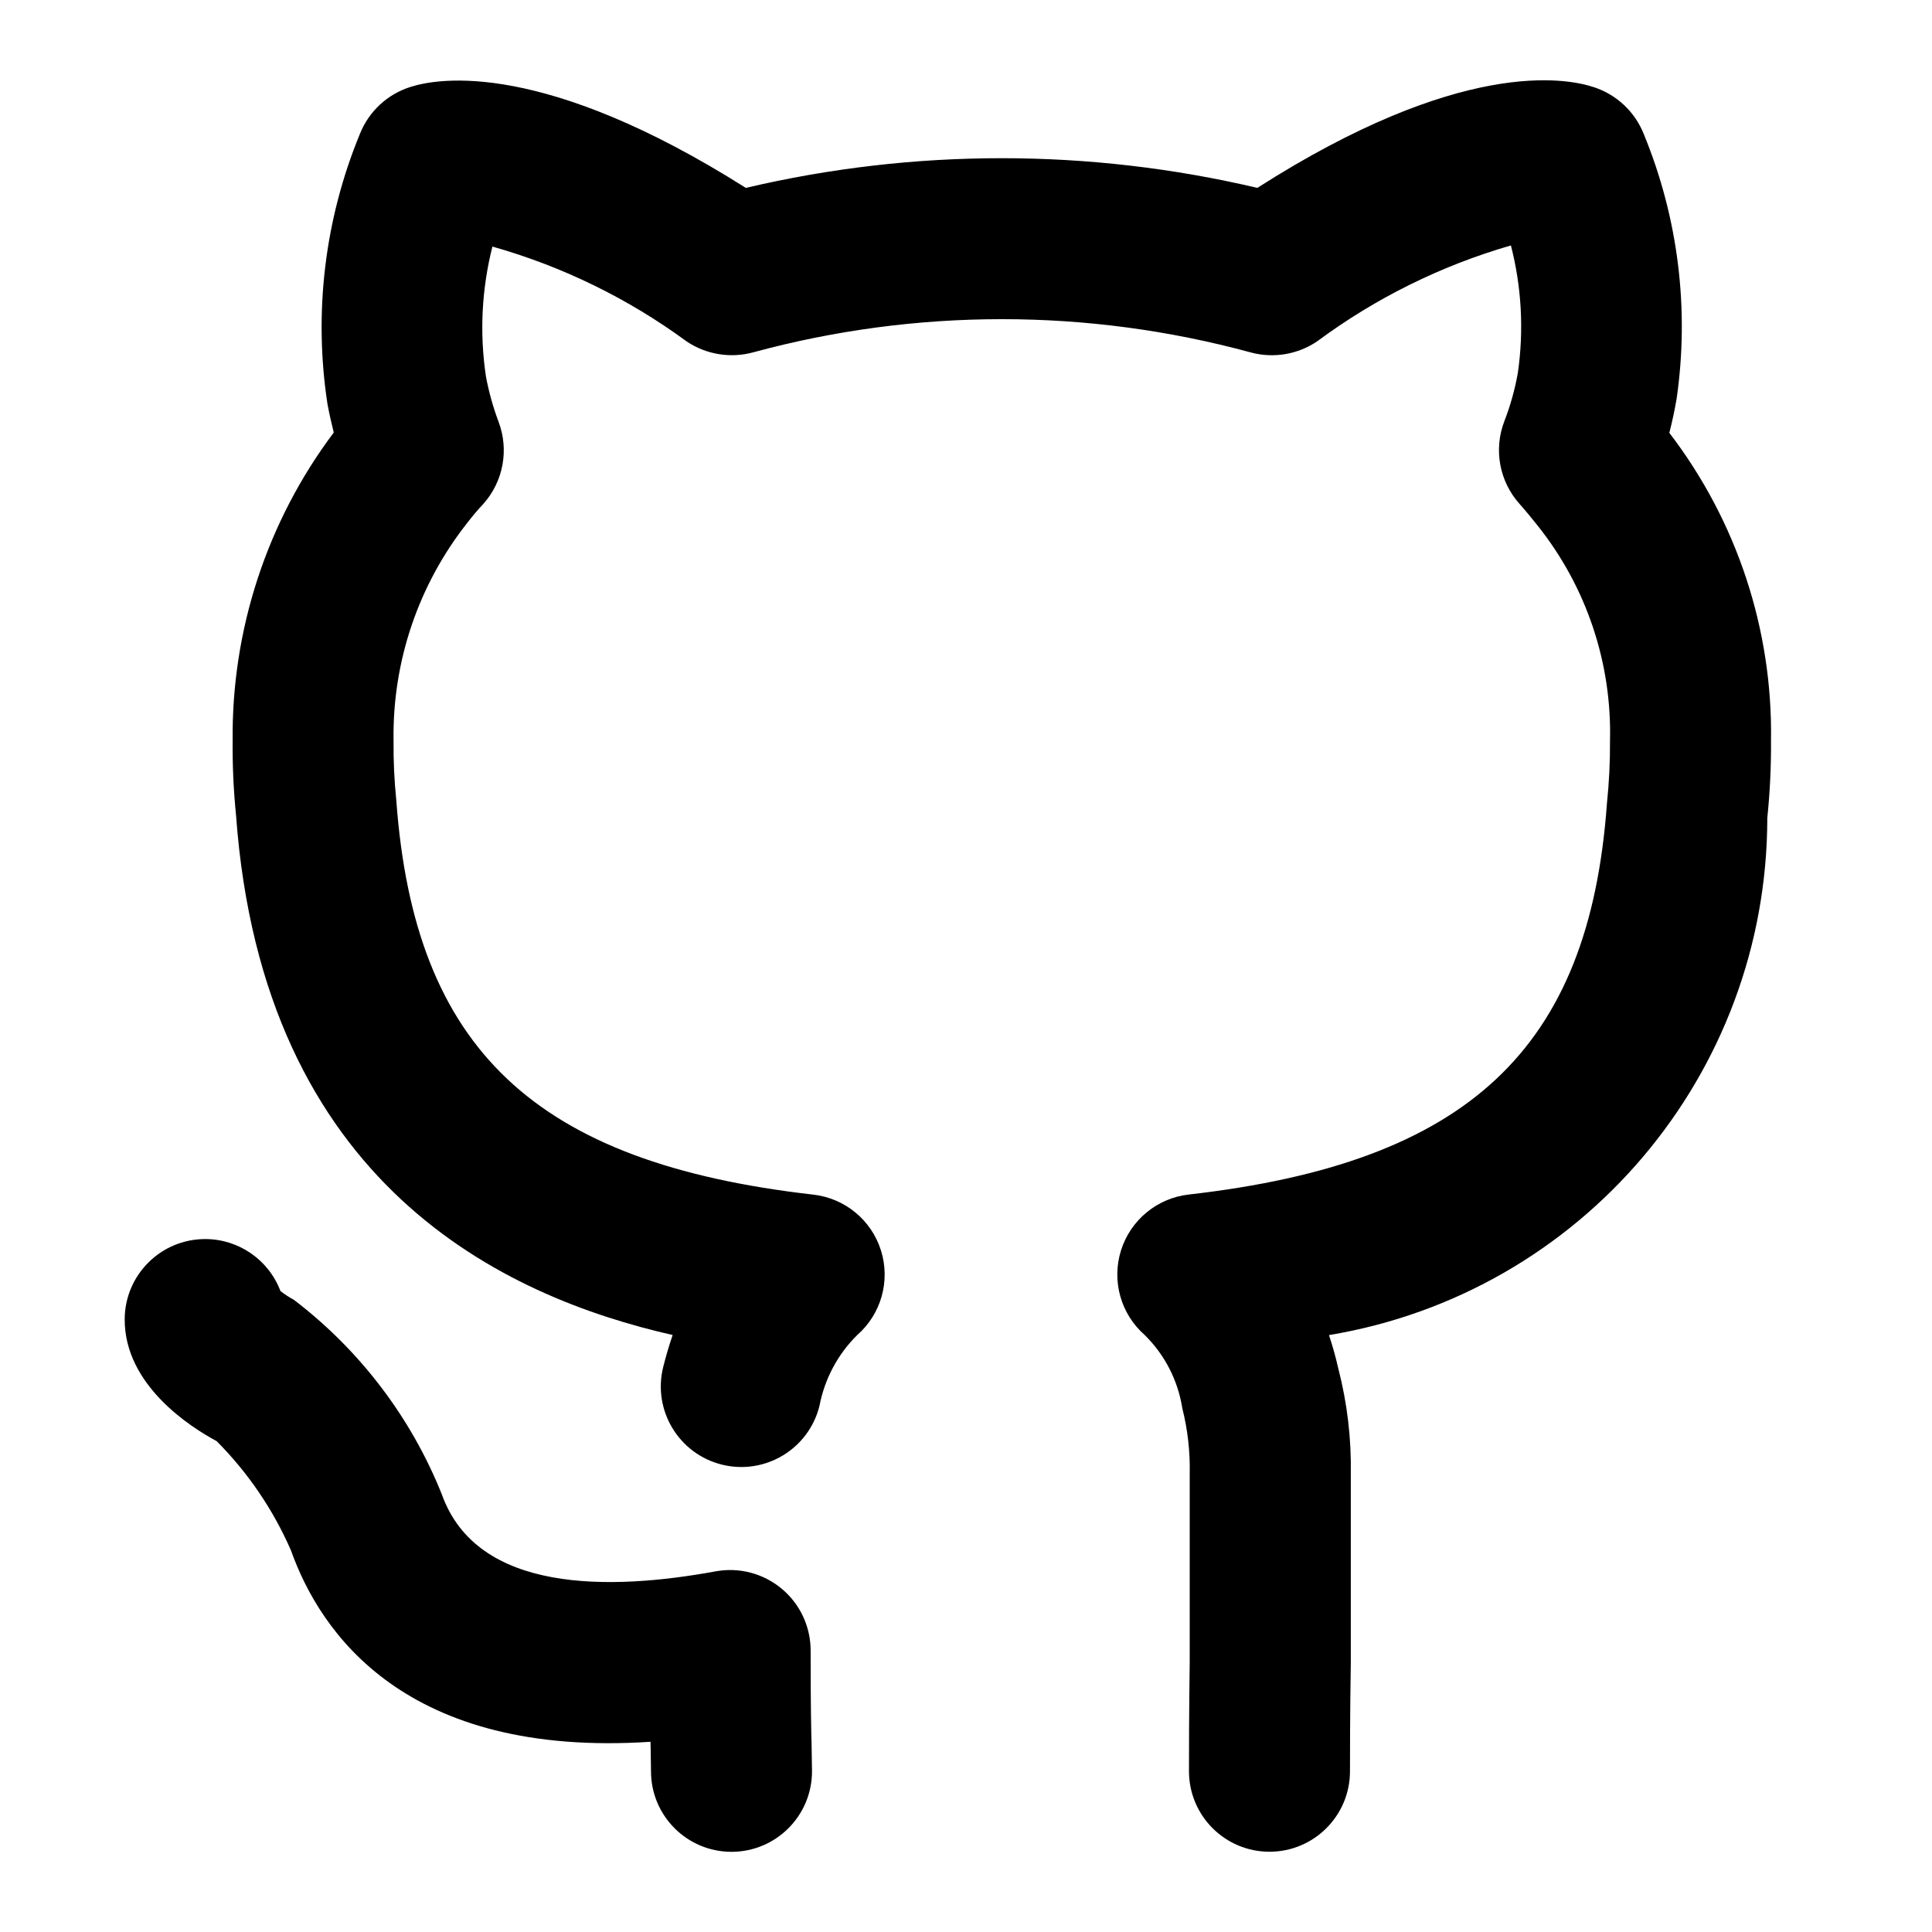
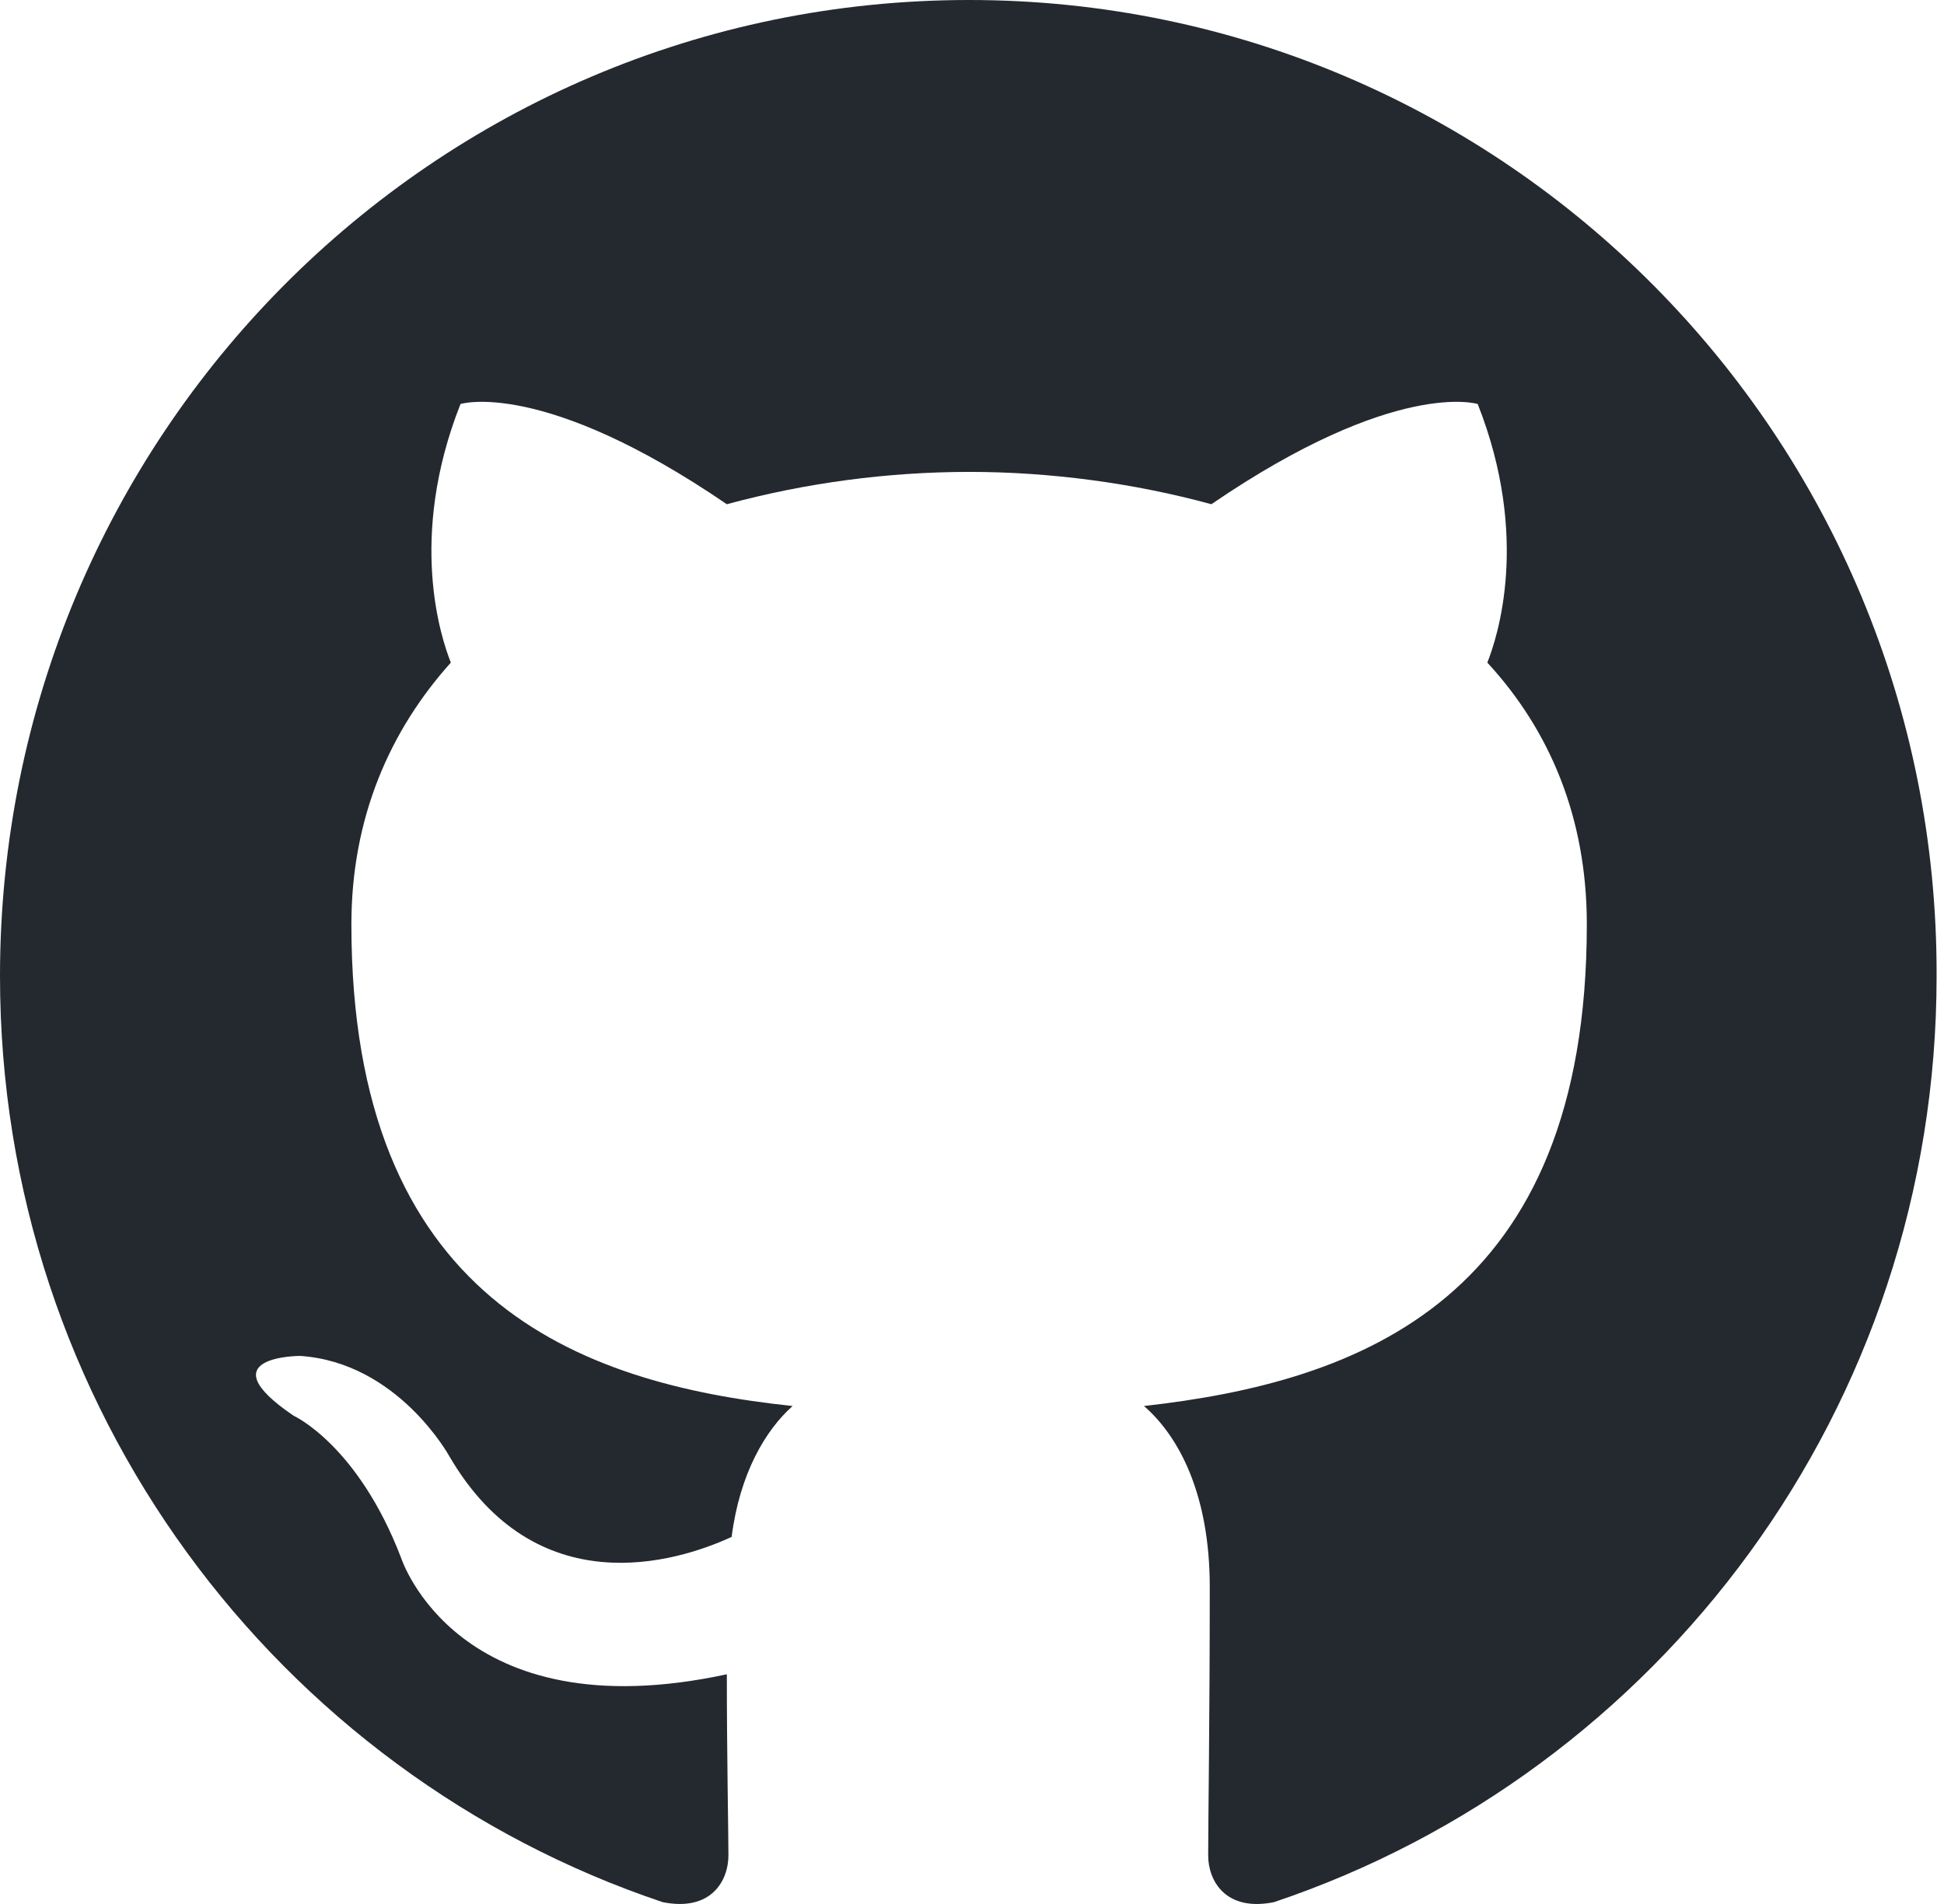
- <svg xmlns="http://www.w3.org/2000/svg" data-name="Layer 1" viewBox="0 0 24 24">
-   <path d="M10.07,20.503a1,1,0,0,0-1.181-.983c-1.309.24-2.962.276-3.401-.958a5.708,5.708,0,0,0-1.837-2.415,1.201,1.201,0,0,1-.167-.109,1,1,0,0,0-.931-.646H2.549a1.0 1,0,0,0-1,.995c-.004.815.811,1.338,1.142,1.515a4.441,4.441,0,0,1,.924,1.359c.364,1.023,1.423,2.576,4.466,2.376.001.035.002.068.002.099l.004.268a1,1,0,0,0,2,0l-.005-.318C10.077,21.495,10.07,21.221,10.07,20.503Zm10.667-15.126c.032-.125.063-.264.09-.42a6.278,6.278,0,0,0-.408-3.293,1.002,1.002,0,0,0-.616-.58c-.356-.12-1.67-.356-4.184,1.25a13.869,13.869,0,0,0-6.354,0C6.762.751,5.455.966,5.102,1.079a.997.997,0,0,0-.631.584,6.3,6.3,0,0,0-.403,3.356c.024.128.051.246.078.354A6.269,6.269,0,0,0,2.89,9.203a8.422,8.422,0,0,0,.042.922c.334,4.603,3.334,5.984,5.424,6.459-.043.125-.083.259-.118.4a1,1,0,0,0,1.942.479,1.678,1.678,0,0,1,.468-.878.999.999,0,0,0-.546-1.745c-3.454-.395-4.954-1.802-5.179-4.898a6.611,6.611,0,0,1-.034-.738,4.258,4.258,0,0,1,.919-2.713,3.022,3.022,0,0,1,.196-.231 1.0 1,0,0,0,.188-1.024,3.388,3.388,0,0,1-.155-.556A4.094,4.094,0,0,1,6.117,3.063a7.543,7.543,0,0,1,2.415,1.18,1.009,1.009,0,0,0,.828.133,11.777,11.777,0,0,1,6.173.001,1.005,1.005,0,0,0,.831-.138,7.572,7.572,0,0,1,2.405-1.19,4.04,4.04,0,0,1,.087,1.578,3.205,3.205,0,0,1-.169.607 1.0 1,0,0,0,.188,1.024c.077.087.154.181.224.269A4.122,4.122,0,0,1,20,9.203a7.039,7.039,0,0,1-.038.777c-.22,3.056-1.726,4.464-5.196,4.859a1,1,0,0,0-.545,1.746,1.631,1.631,0,0,1,.466.908,3.061,3.061,0,0,1,.092.819v2.334C14.77,21.295,14.77,21.78,14.77,22.003a1,1,0,1,0,2,0c0-.217,0-.692.01-1.34V18.313a4.881,4.881,0,0,0-.155-1.312,4.256,4.256,0,0,0-.116-.416,6.513,6.513,0,0,0,5.445-6.424A8.697,8.697,0,0,0,22,9.203,6.131,6.131,0,0,0,20.737,5.377Z" />
+ <svg xmlns="http://www.w3.org/2000/svg" width="98" height="96">
+   <path fill-rule="evenodd" clip-rule="evenodd" d="M48.854 0C21.839 0 0 22 0 49.217c0 21.756 13.993 40.172 33.405 46.69 2.427.49 3.316-1.059 3.316-2.362 0-1.141-.08-5.052-.08-9.127-13.59 2.934-16.42-5.867-16.42-5.867-2.184-5.704-5.42-7.17-5.42-7.17-4.448-3.015.324-3.015.324-3.015 4.934.326 7.523 5.052 7.523 5.052 4.367 7.496 11.404 5.378 14.235 4.074.404-3.178 1.699-5.378 3.074-6.6-10.839-1.141-22.243-5.378-22.243-24.283 0-5.378 1.94-9.778 5.014-13.2-.485-1.222-2.184-6.275.486-13.038 0 0 4.125-1.304 13.426 5.052a46.97 46.97 0 0 1 12.214-1.63c4.125 0 8.33.571 12.213 1.63 9.302-6.356 13.427-5.052 13.427-5.052 2.67 6.763.97 11.816.485 13.038 3.155 3.422 5.015 7.822 5.015 13.2 0 18.905-11.404 23.06-22.324 24.283 1.78 1.548 3.316 4.481 3.316 9.126 0 6.6-.08 11.897-.08 13.526 0 1.304.89 2.853 3.316 2.364 19.412-6.52 33.405-24.935 33.405-46.691C97.707 22 75.788 0 48.854 0z" fill="#24292f" />
</svg>
